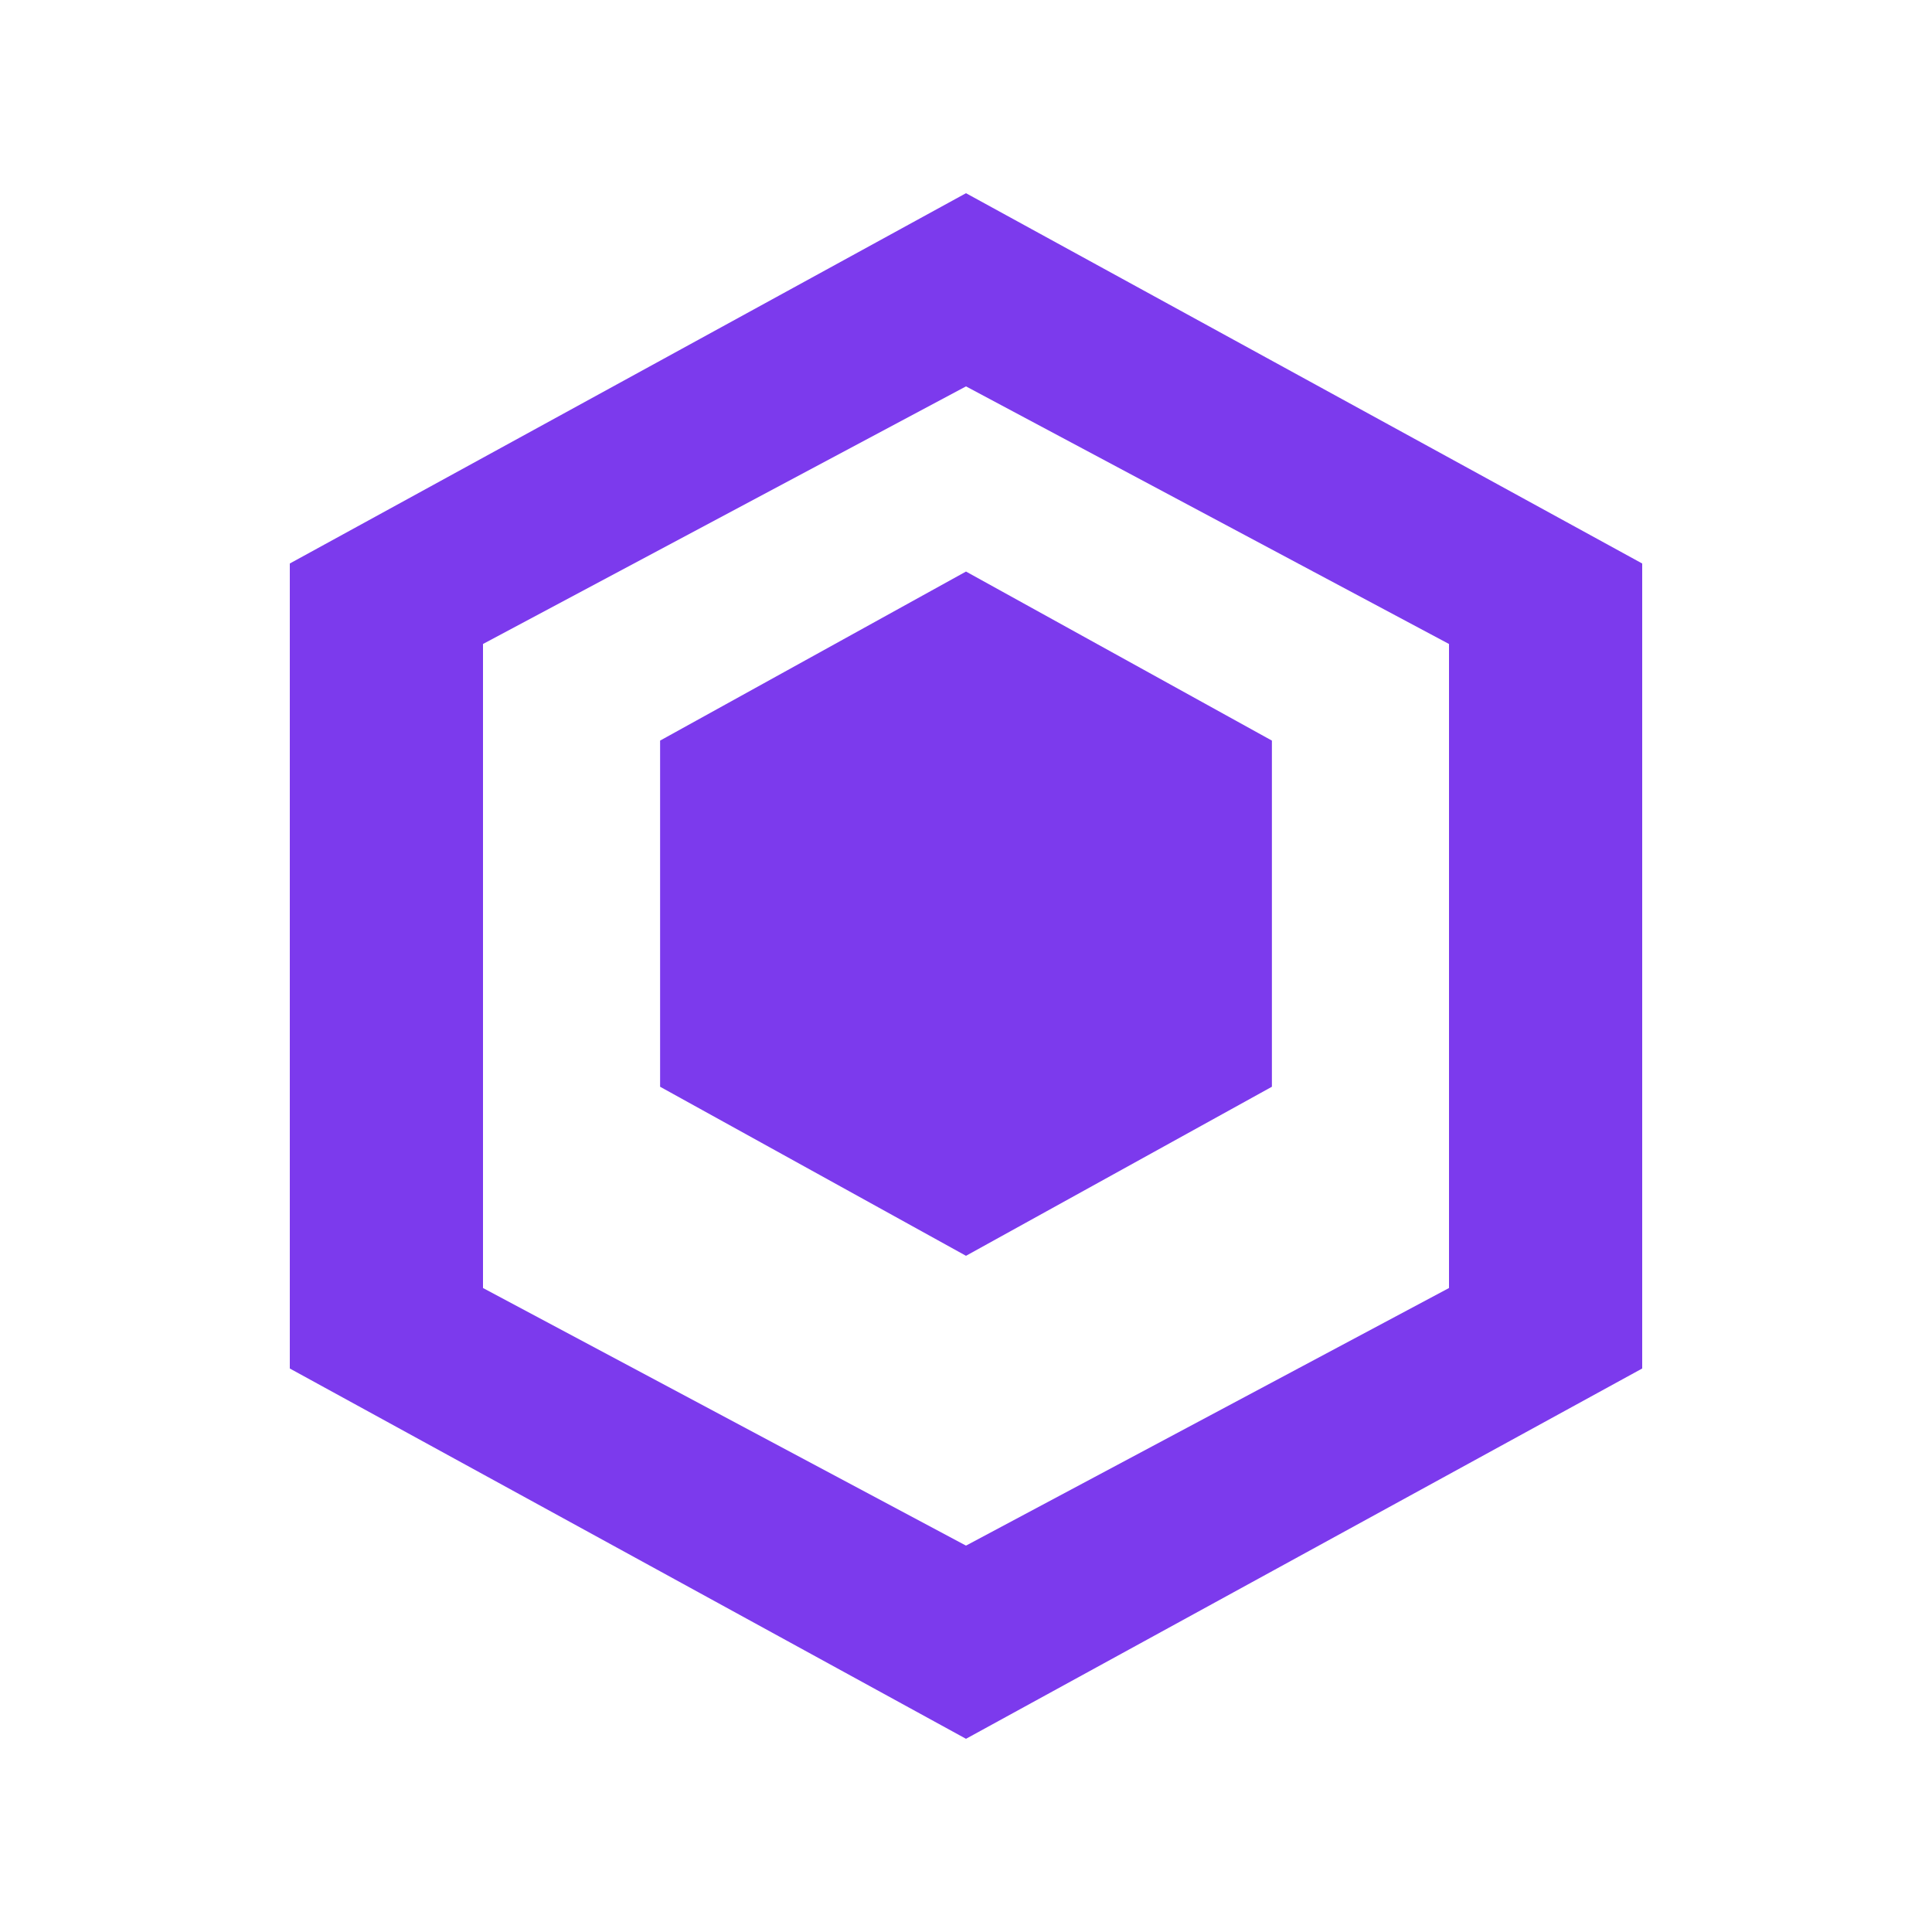
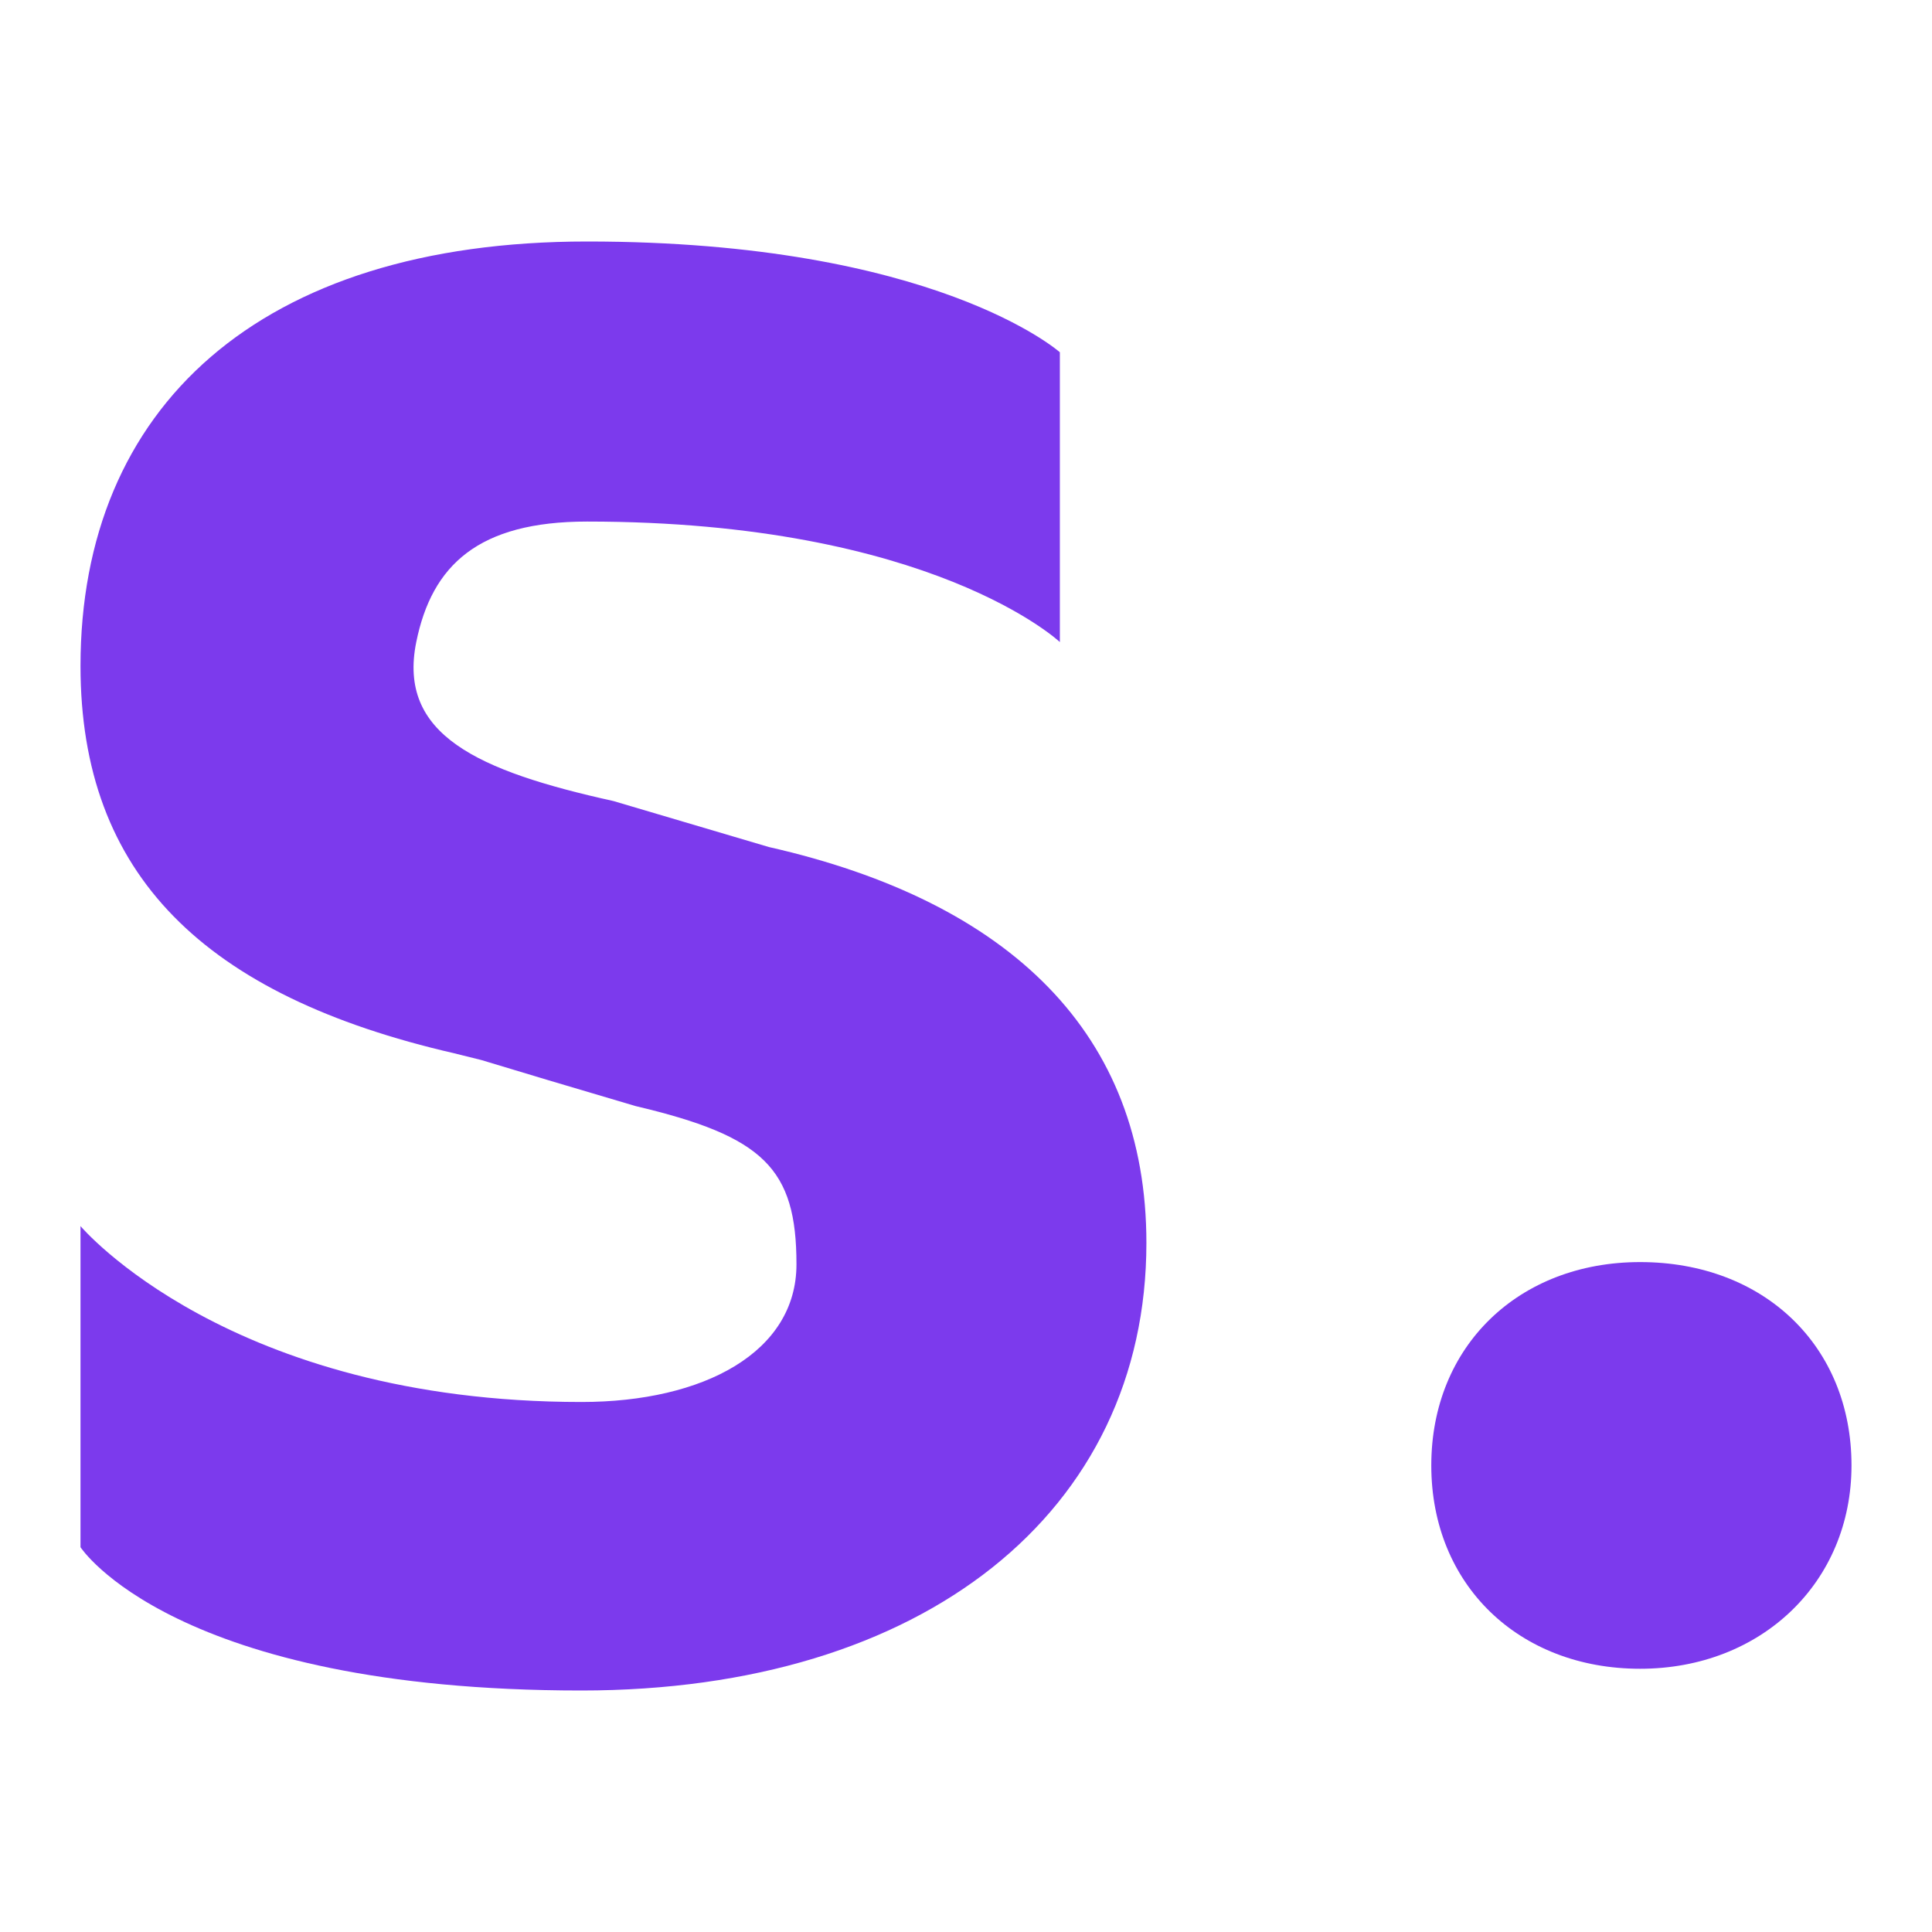
- <svg xmlns="http://www.w3.org/2000/svg" viewBox="0 0 24 24" role="img" aria-hidden="true">
-   <path fill="#7C3AED" d="M12 2.4 20.4 7v10L12 21.6 3.6 17V7zm0 2.4L6 8v8l6 3.2L18 16V8zm0 2.3 3.8 2.1v4.3L12 15.6 8.2 13.5V9.2z" />
+ <svg xmlns="http://www.w3.org/2000/svg" viewBox="0 0 24 24" role="img" aria-hidden="true" fill="#7C3AED">
+   <path d="M7.223 21c4.252 0 7.018-2.22 7.018-5.56 0-2.59-1.682-4.236-4.69-4.918l-1.93-.571c-1.694-.375-2.683-.825-2.45-1.975.194-.957.773-1.497 2.122-1.497 4.285 0 5.873 1.497 5.873 1.497v-3.6S11.62 3 7.293 3C3.213 3 1 5.07 1 8.273c0 2.59 1.534 4.097 4.645 4.812l.334.083c.473.144 1.112.335 1.916.572 1.59.375 1.999.773 1.999 1.966 0 1.09-1.15 1.71-2.67 1.71C2.841 17.416 1 15.231 1 15.231v3.989S2.152 21 7.223 21z" />
+   <path d="M20.374 20.73c1.505 0 2.626-1.073 2.626-2.526 0-1.484-1.089-2.526-2.626-2.526-1.505 0-2.594 1.042-2.594 2.526 0 1.484 1.089 2.526 2.594 2.526z" />
</svg>
